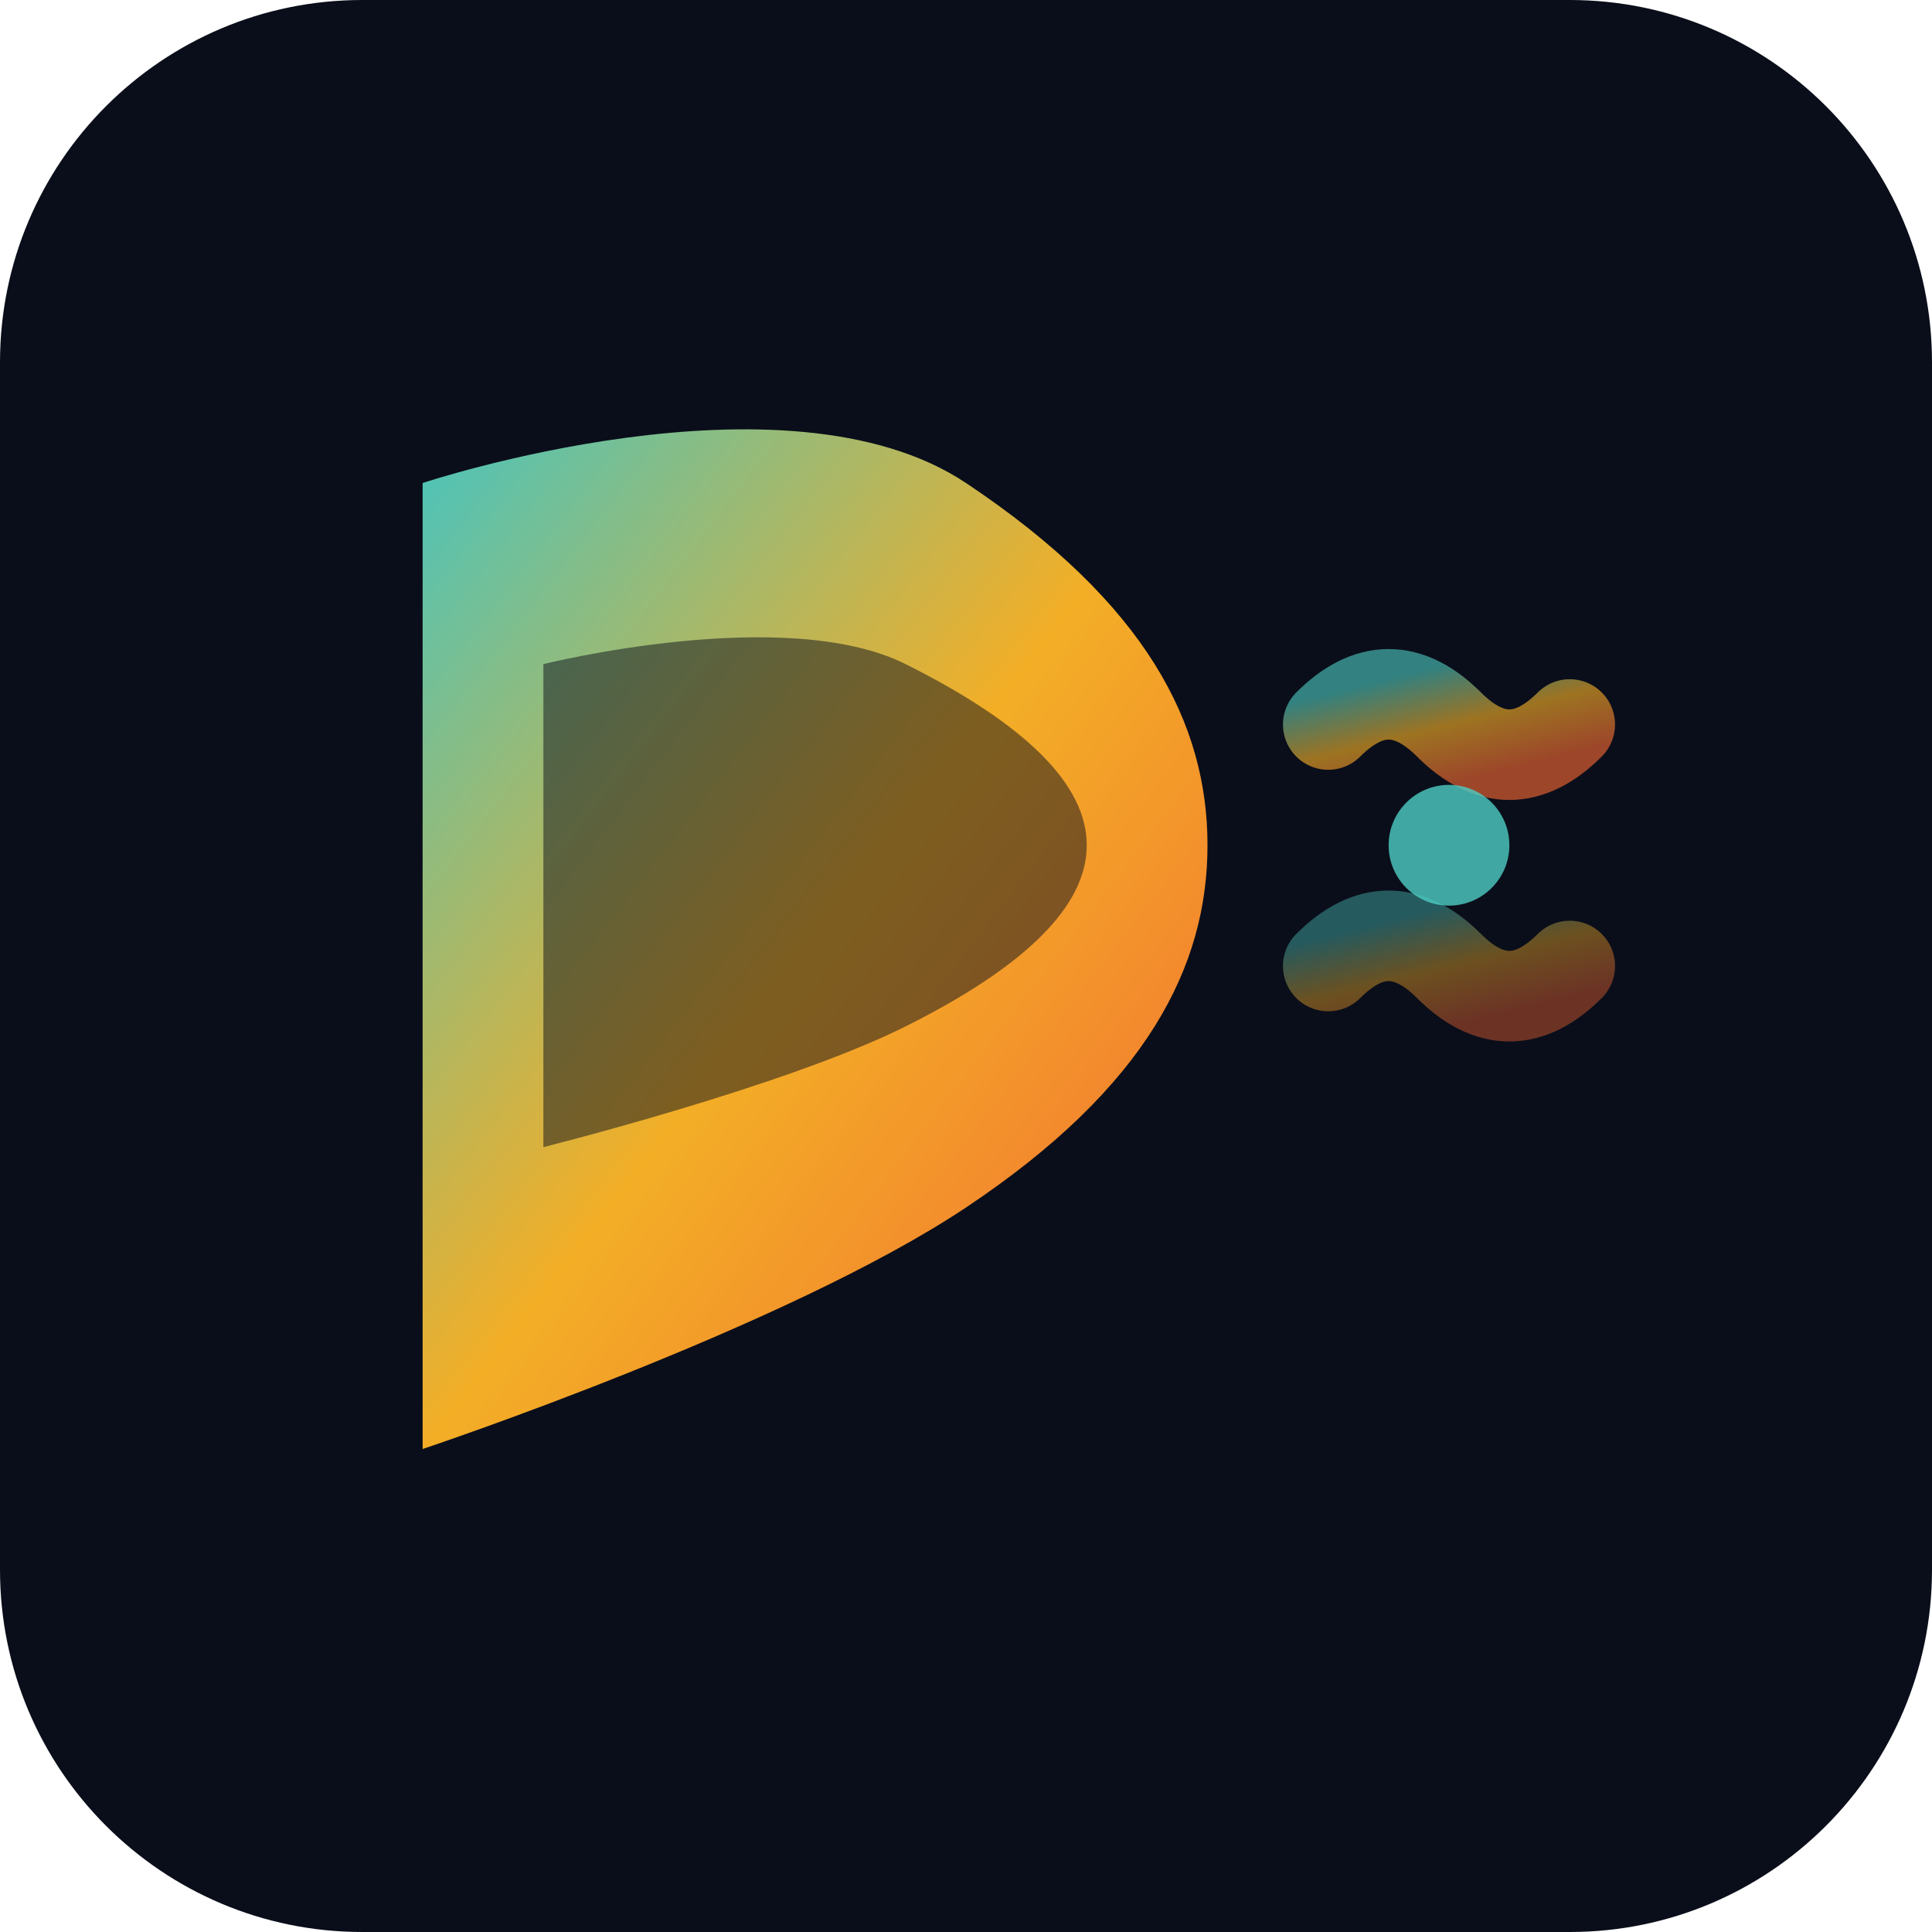
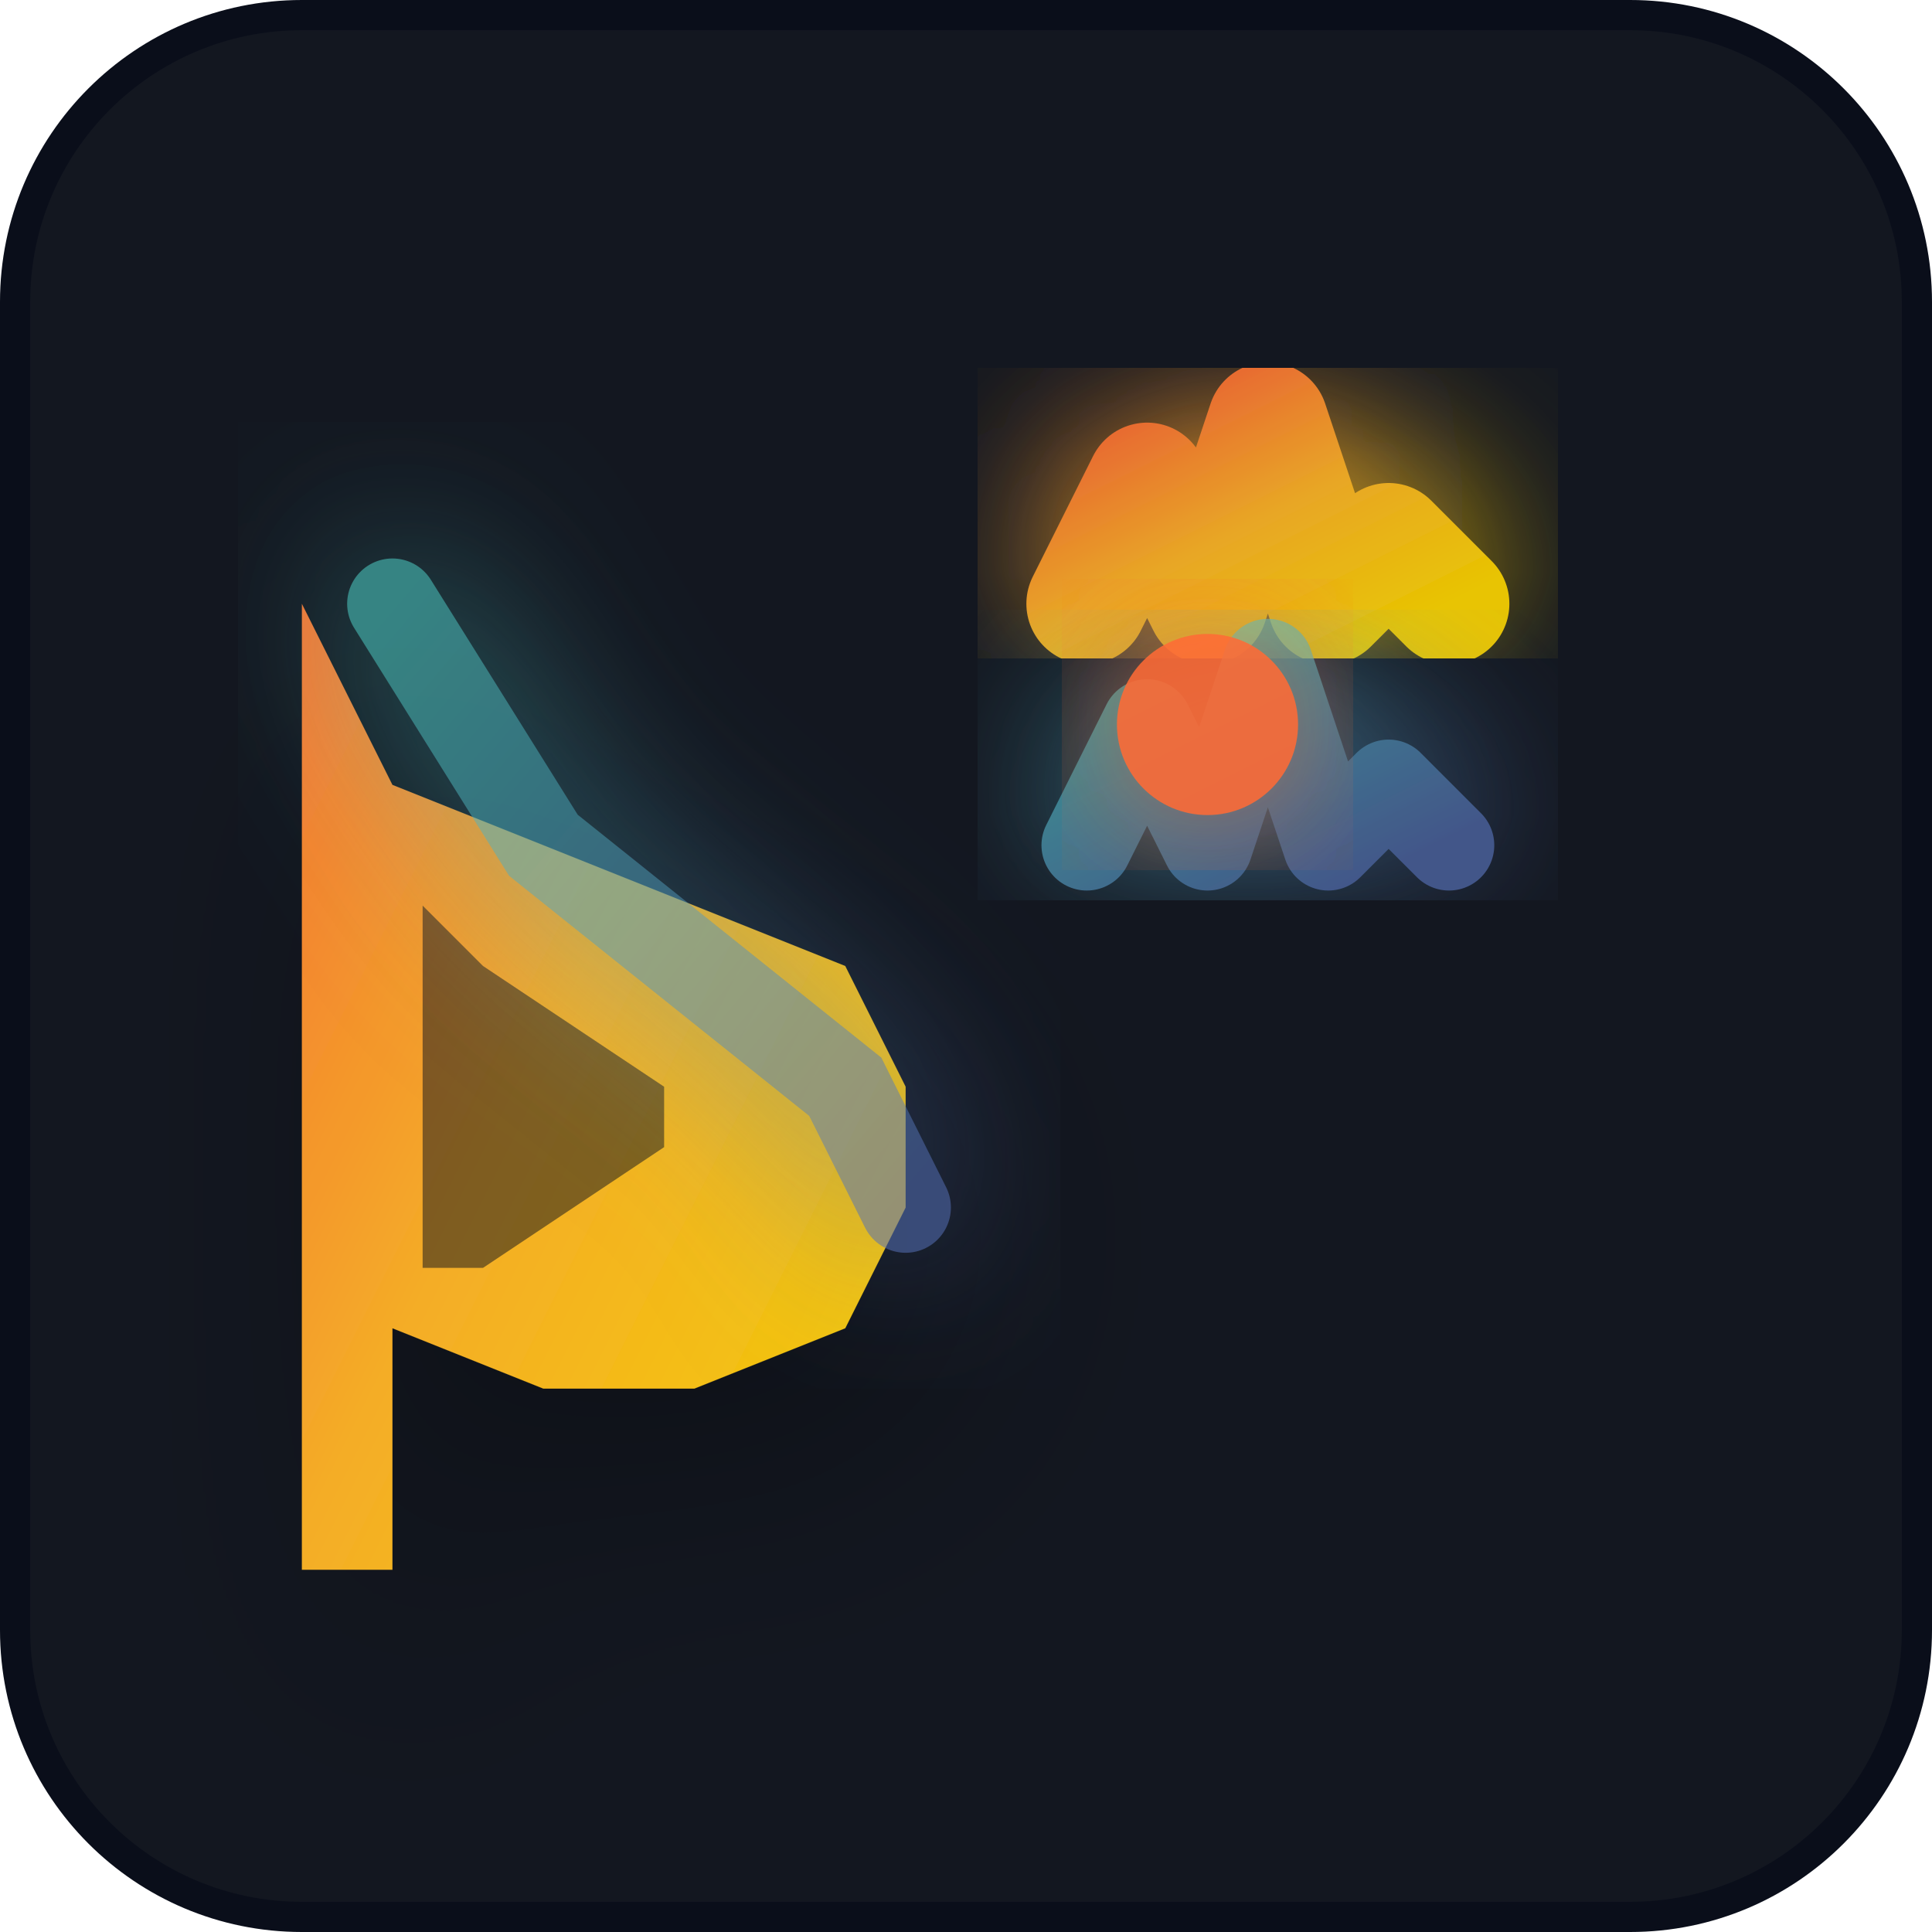
<svg xmlns="http://www.w3.org/2000/svg" width="32" height="32" viewBox="0 0 32 32" fill="none">
  <defs>
-     <linearGradient id="faviconGradient" x1="0%" y1="0%" x2="100%" y2="100%">
+     <linearGradient id="faviconGhettoGradient" x1="0%" y1="0%" x2="100%" y2="100%">
+       <stop offset="0%" style="stop-color:#FF6B35;stop-opacity:1" />
+       <stop offset="50%" style="stop-color:#FFB627;stop-opacity:1" />
+       <stop offset="100%" style="stop-color:#FFD700;stop-opacity:1" />
+     </linearGradient>
+     <linearGradient id="faviconCoolGradient" x1="0%" y1="0%" x2="100%" y2="100%">
      <stop offset="0%" style="stop-color:#4ECDC4;stop-opacity:1" />
-       <stop offset="50%" style="stop-color:#FFB627;stop-opacity:1" />
-       <stop offset="100%" style="stop-color:#FF6B35;stop-opacity:1" />
+       <stop offset="100%" style="stop-color:#556FB5;stop-opacity:1" />
    </linearGradient>
+     <filter id="faviconStreetGlow" x="-30%" y="-30%" width="160%" height="160%">
+       <feGaussianBlur stdDeviation="1.5" result="coloredBlur" />
+       <feMerge>
+         <feMergeNode in="coloredBlur" />
+         <feMergeNode in="SourceGraphic" />
+       </feMerge>
+     </filter>
+     <filter id="faviconGhettoShadow" x="-50%" y="-50%" width="200%" height="200%">
+       <feGaussianBlur in="SourceAlpha" stdDeviation="2" />
+       <feOffset dx="1" dy="1.5" result="offsetblur" />
+       <feComponentTransfer>
+         <feFuncA type="linear" slope="0.3" />
+       </feComponentTransfer>
+       <feMerge>
+         <feMergeNode />
+         <feMergeNode in="SourceGraphic" />
+       </feMerge>
+     </filter>
  </defs>
-   <rect width="32" height="32" rx="6" fill="#0A0E1A" />
-   <path d="M 7 8             L 7 24            C 7 8, 7 8, 7 8            C 7 8, 13 6, 16 8            C 19 10, 20 12, 20 14            C 20 16, 19 18, 16 20            C 13 22, 7 24, 7 24            Z" fill="url(#faviconGradient)" opacity="0.95" />
-   <path d="M 9 11            C 9 11, 13 10, 15 11            C 17 12, 18 13, 18 14            C 18 15, 17 16, 15 17            C 13 18, 9 19, 9 19            Z" fill="#0A0E1A" opacity="0.5" />
-   <path d="M 22 12            Q 23 11, 24 12            Q 25 13, 26 12" stroke="url(#faviconGradient)" stroke-width="1.5" stroke-linecap="round" fill="none" opacity="0.6" />
-   <path d="M 22 16            Q 23 15, 24 16            Q 25 17, 26 16" stroke="url(#faviconGradient)" stroke-width="1.5" stroke-linecap="round" fill="none" opacity="0.4" />
-   <circle cx="24" cy="14" r="1" fill="#4ECDC4" opacity="0.8" />
+   <rect width="32" height="32" rx="5" fill="#0A0E1A" />
+   <rect x="0.5" y="0.5" width="31" height="31" rx="4.5" fill="#151922" opacity="0.8" />
+   <path d="M 5 6             L 5 26            L 6.5 26            L 6.5 22            L 9 23            L 11.5 23            L 14 22            L 15 20            L 15 18            L 14 16            L 11.5 15            L 9 14            L 6.5 13            L 5 10            Z" fill="url(#faviconGhettoGradient)" opacity="0.95" filter="url(#faviconGhettoShadow)" />
+   <path d="M 7 10            L 7 21            L 8 21            L 9.5 20            L 11 19            L 11 18            L 9.5 17            L 8 16            L 7 15            Z" fill="#0A0E1A" opacity="0.5" />
+   <path d="M 6.5 10            L 9 14            L 11.5 16            L 14 18            L 15 20" stroke="url(#faviconCoolGradient)" stroke-width="1.5" stroke-linecap="round" fill="none" opacity="0.6" filter="url(#faviconStreetGlow)" />
+   <path d="M 18 10            L 19 8            L 20 10            L 21 7            L 22 10            L 23 9            L 24 10" stroke="url(#faviconGhettoGradient)" stroke-width="2" stroke-linecap="round" stroke-linejoin="round" fill="none" opacity="0.9" filter="url(#faviconStreetGlow)" />
+   <path d="M 18 14            L 19 12            L 20 14            L 21 11            L 22 14            L 23 13            L 24 14" stroke="url(#faviconCoolGradient)" stroke-width="1.5" stroke-linecap="round" stroke-linejoin="round" fill="none" opacity="0.7" filter="url(#faviconStreetGlow)" />
+   <circle cx="20" cy="12" r="1.5" fill="#FF6B35" opacity="0.9" filter="url(#faviconStreetGlow)" />
</svg>
